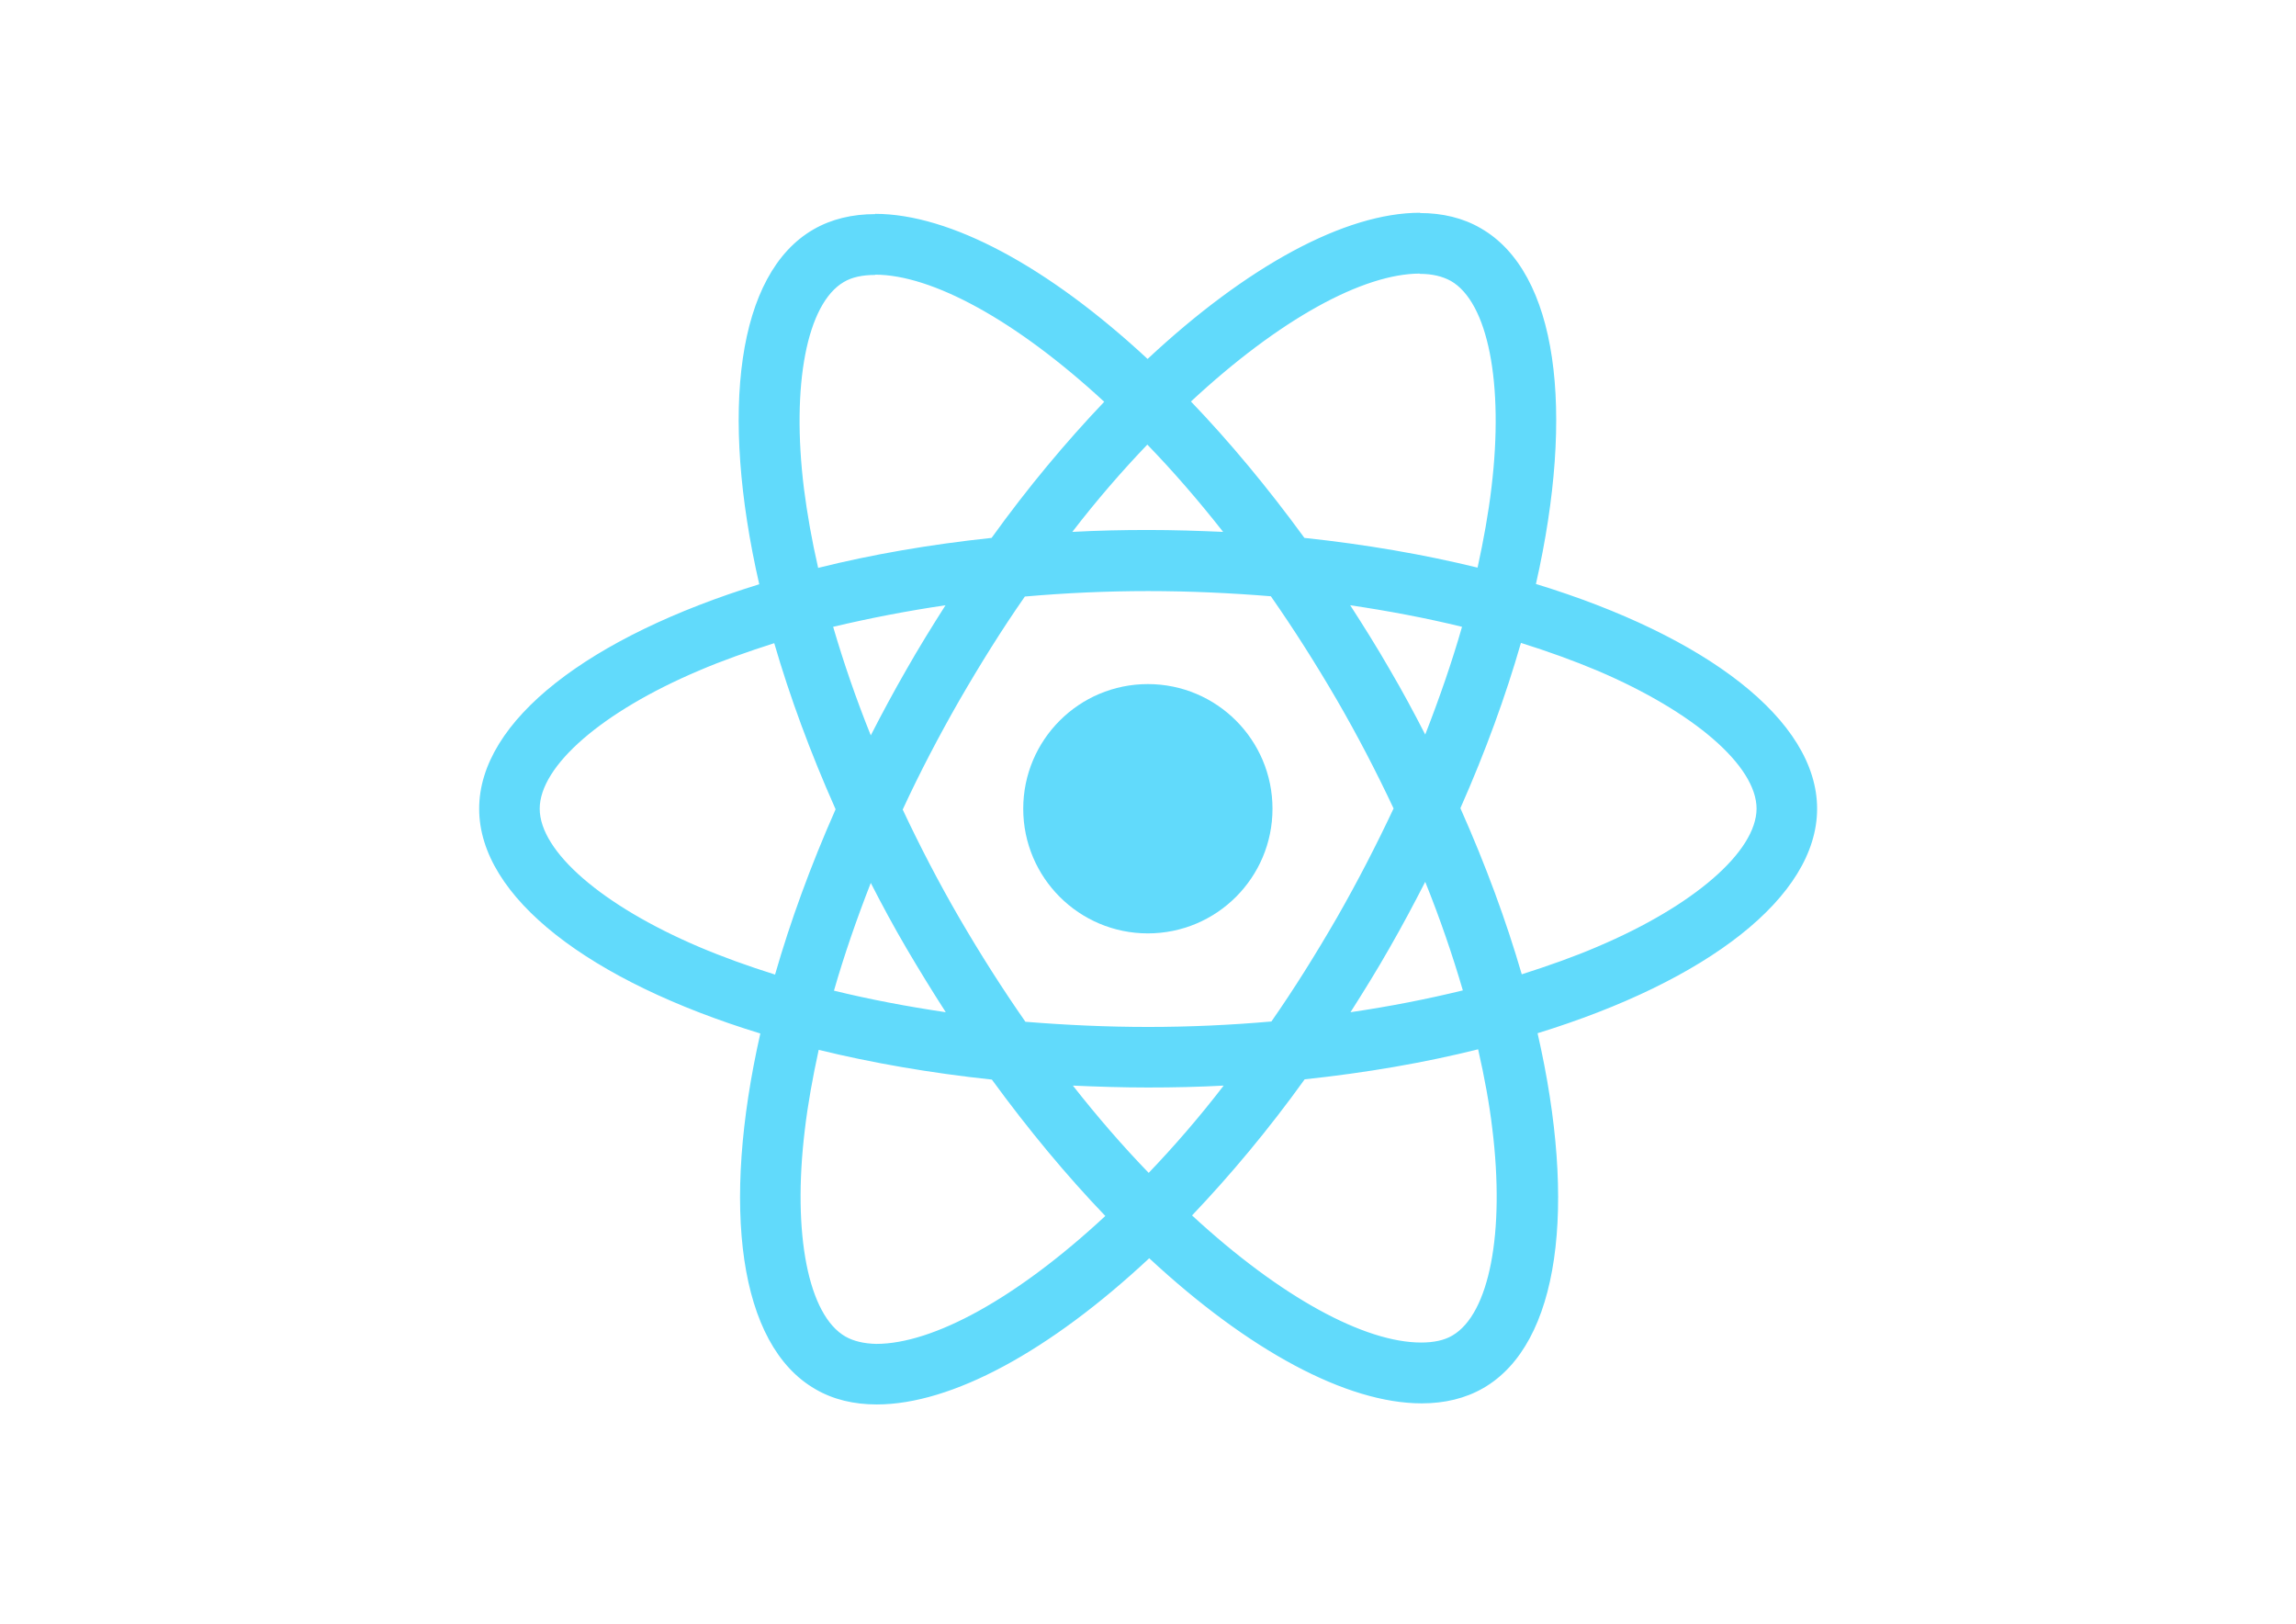
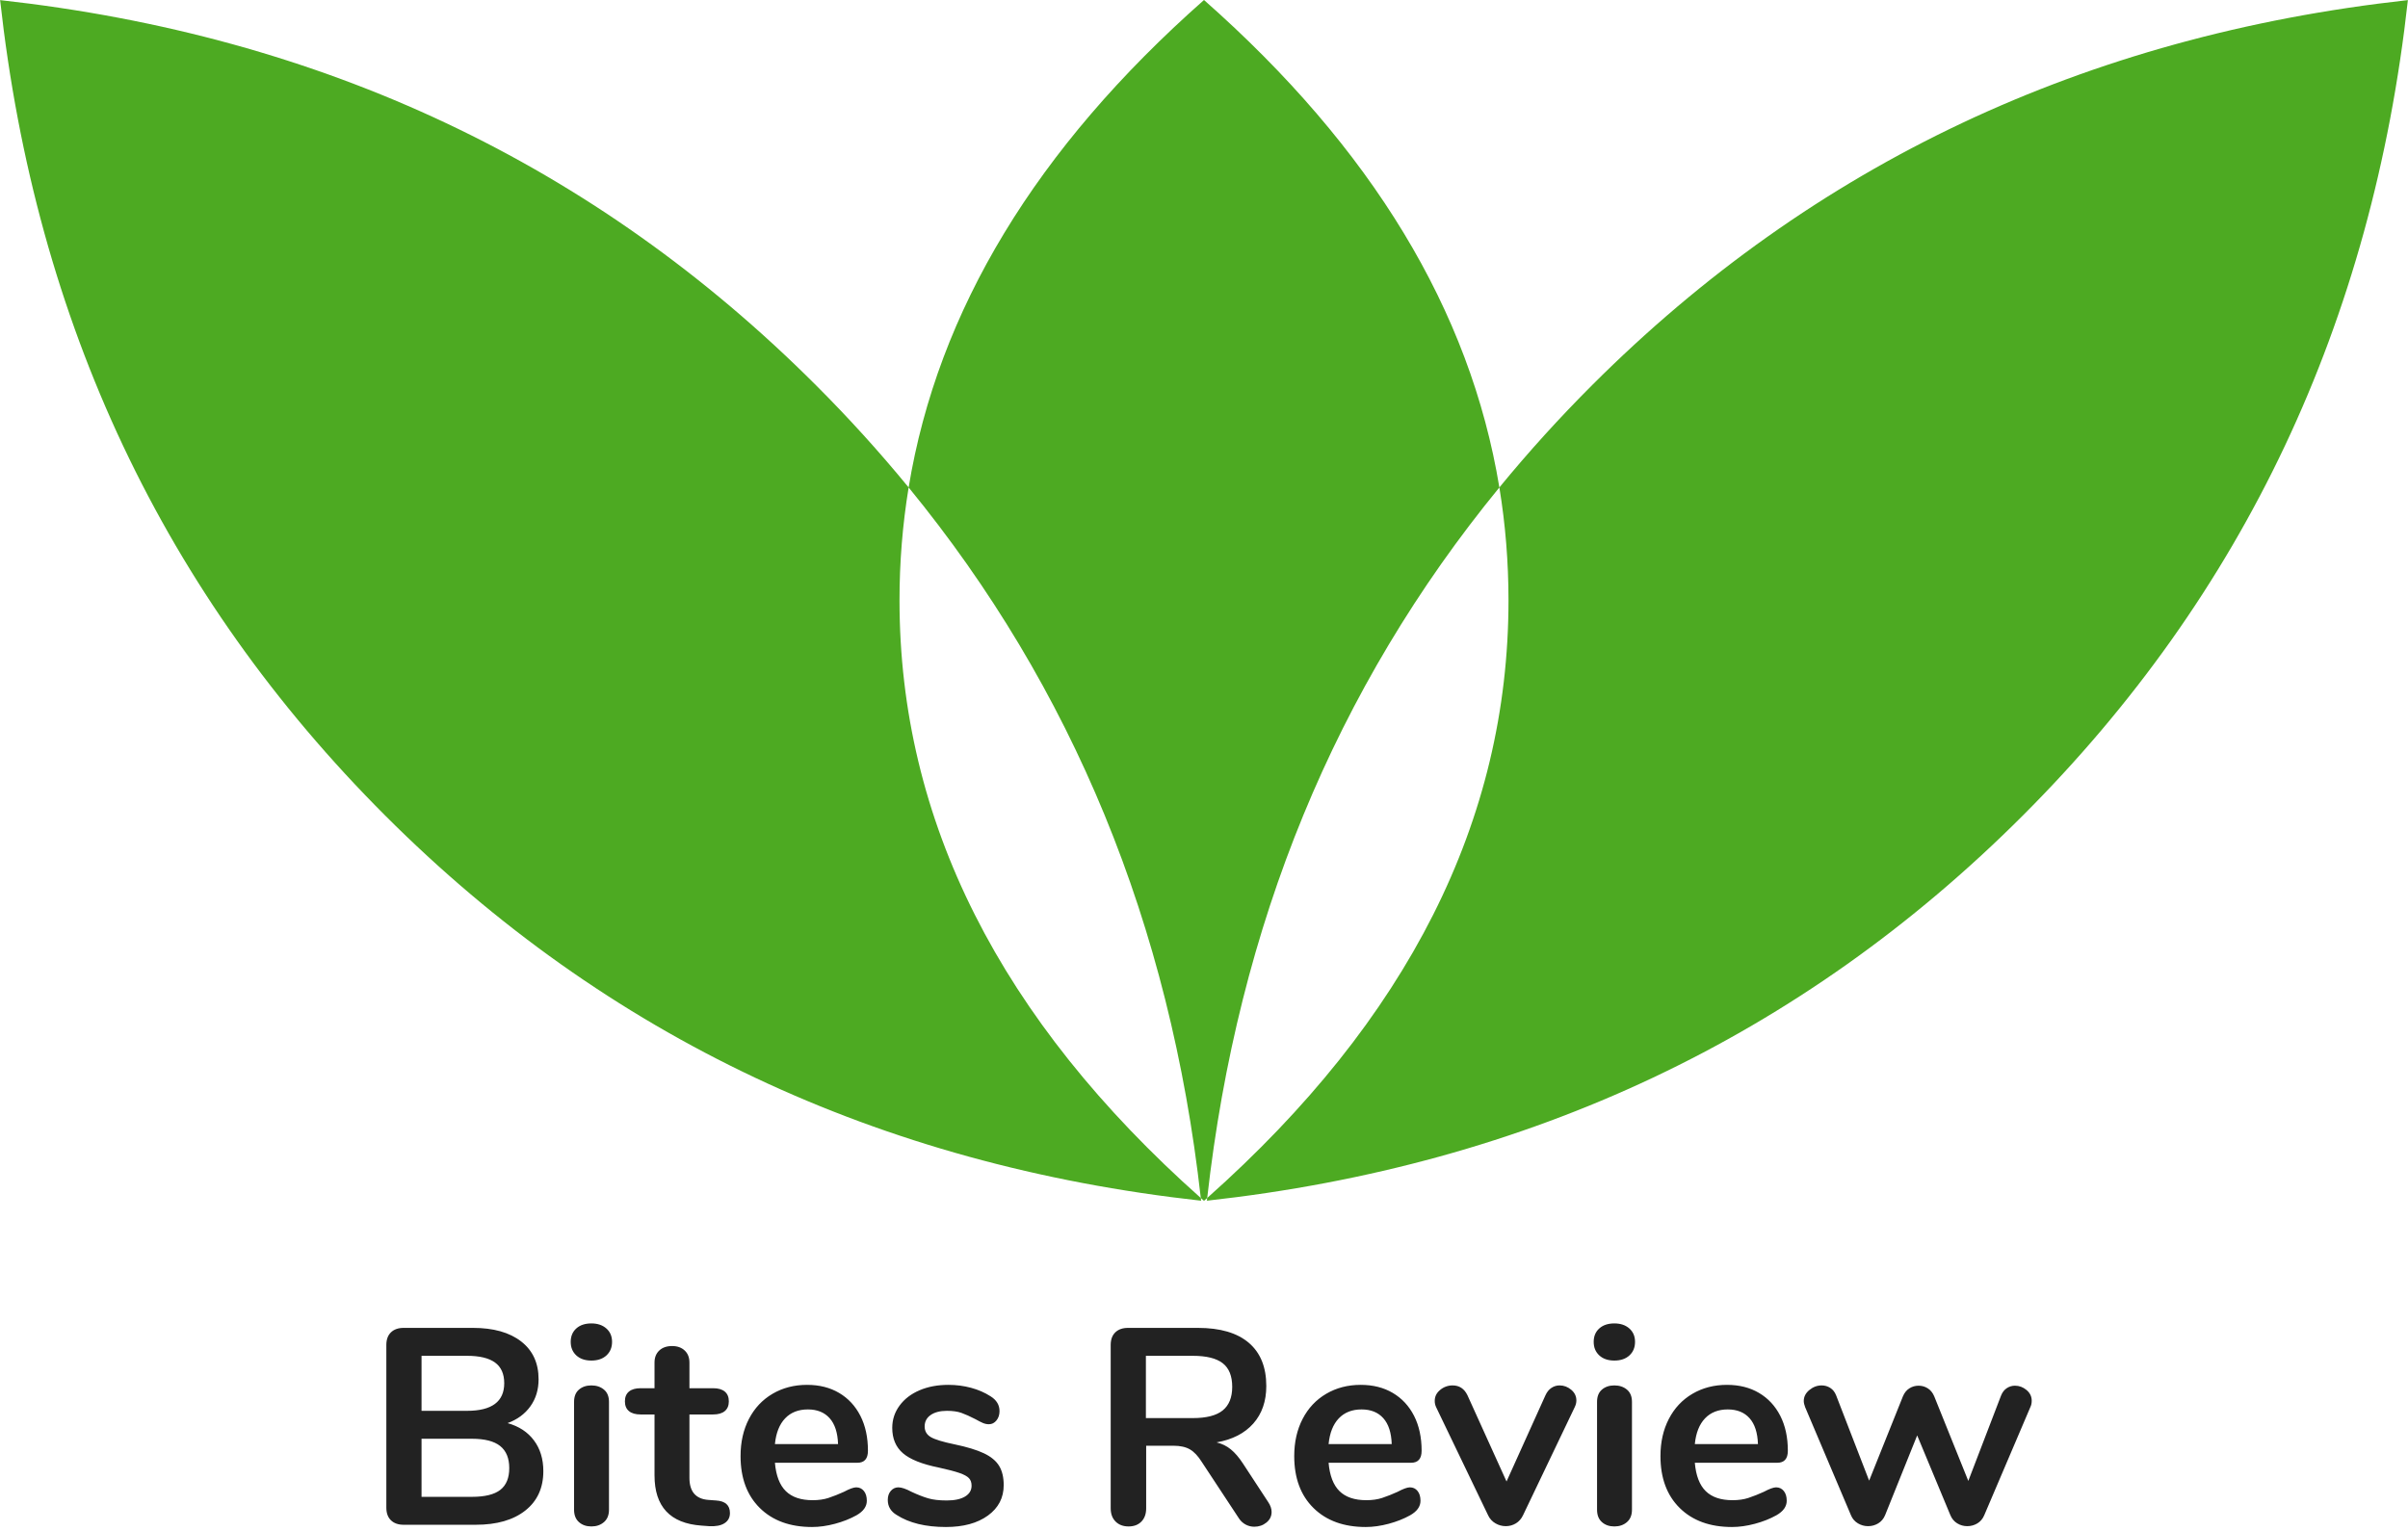
- <svg xmlns="http://www.w3.org/2000/svg" viewBox="0 0 841.9 595.3">
-   <g fill="#61DAFB">
-     <path d="M666.3 296.5c0-32.5-40.7-63.3-103.1-82.4 14.4-63.6 8-114.2-20.2-130.4-6.5-3.8-14.1-5.6-22.4-5.6v22.3c4.6 0 8.3.9 11.4 2.6 13.6 7.8 19.5 37.5 14.9 75.7-1.1 9.4-2.9 19.3-5.1 29.4-19.6-4.8-41-8.5-63.5-10.9-13.5-18.5-27.5-35.3-41.6-50 32.6-30.3 63.2-46.9 84-46.9V78c-27.5 0-63.5 19.6-99.9 53.6-36.4-33.8-72.4-53.2-99.9-53.2v22.3c20.7 0 51.4 16.5 84 46.6-14 14.7-28 31.4-41.3 49.9-22.6 2.4-44 6.1-63.6 11-2.3-10-4-19.7-5.2-29-4.7-38.2 1.1-67.9 14.6-75.8 3-1.8 6.9-2.6 11.5-2.6V78.5c-8.4 0-16 1.8-22.6 5.6-28.1 16.2-34.4 66.7-19.9 130.1-62.2 19.2-102.7 49.9-102.7 82.3 0 32.5 40.7 63.3 103.1 82.4-14.4 63.6-8 114.2 20.2 130.4 6.5 3.8 14.1 5.6 22.5 5.6 27.5 0 63.5-19.6 99.9-53.6 36.4 33.8 72.4 53.2 99.9 53.2 8.4 0 16-1.8 22.6-5.6 28.1-16.2 34.4-66.7 19.9-130.1 62-19.1 102.5-49.9 102.5-82.3zm-130.2-66.7c-3.7 12.9-8.3 26.2-13.5 39.5-4.1-8-8.4-16-13.1-24-4.6-8-9.5-15.8-14.4-23.4 14.2 2.1 27.9 4.7 41 7.9zm-45.8 106.5c-7.8 13.5-15.8 26.3-24.1 38.2-14.9 1.3-30 2-45.2 2-15.1 0-30.2-.7-45-1.9-8.3-11.9-16.4-24.6-24.2-38-7.6-13.1-14.5-26.4-20.8-39.8 6.2-13.4 13.2-26.8 20.7-39.9 7.8-13.5 15.8-26.3 24.1-38.2 14.9-1.3 30-2 45.2-2 15.1 0 30.2.7 45 1.9 8.3 11.9 16.4 24.6 24.2 38 7.6 13.1 14.5 26.4 20.8 39.8-6.3 13.4-13.2 26.8-20.7 39.9zm32.3-13c5.4 13.4 10 26.8 13.8 39.8-13.1 3.2-26.9 5.9-41.2 8 4.9-7.7 9.8-15.6 14.4-23.7 4.6-8 8.9-16.1 13-24.1zM421.2 430c-9.3-9.6-18.6-20.3-27.8-32 9 .4 18.2.7 27.5.7 9.4 0 18.7-.2 27.8-.7-9 11.7-18.3 22.4-27.5 32zm-74.4-58.9c-14.2-2.1-27.9-4.7-41-7.9 3.7-12.9 8.3-26.2 13.5-39.5 4.1 8 8.4 16 13.1 24 4.7 8 9.5 15.8 14.4 23.4zM420.7 163c9.3 9.6 18.6 20.3 27.8 32-9-.4-18.2-.7-27.5-.7-9.4 0-18.7.2-27.8.7 9-11.7 18.3-22.4 27.5-32zm-74 58.9c-4.9 7.7-9.8 15.6-14.4 23.7-4.6 8-8.9 16-13 24-5.4-13.4-10-26.8-13.8-39.8 13.1-3.1 26.9-5.8 41.2-7.9zm-90.5 125.2c-35.4-15.1-58.3-34.9-58.3-50.6 0-15.7 22.9-35.6 58.3-50.6 8.6-3.7 18-7 27.7-10.1 5.7 19.6 13.2 40 22.5 60.9-9.2 20.8-16.6 41.1-22.2 60.6-9.9-3.1-19.3-6.5-28-10.2zM310 490c-13.6-7.8-19.5-37.5-14.9-75.7 1.1-9.4 2.9-19.3 5.1-29.4 19.6 4.8 41 8.5 63.5 10.9 13.5 18.5 27.5 35.3 41.6 50-32.6 30.3-63.2 46.9-84 46.9-4.5-.1-8.3-1-11.3-2.7zm237.2-76.2c4.7 38.2-1.1 67.9-14.6 75.8-3 1.8-6.9 2.6-11.5 2.6-20.7 0-51.4-16.5-84-46.6 14-14.7 28-31.4 41.3-49.9 22.6-2.4 44-6.1 63.6-11 2.3 10.1 4.1 19.8 5.2 29.1zm38.5-66.7c-8.6 3.7-18 7-27.7 10.1-5.7-19.6-13.2-40-22.5-60.9 9.2-20.8 16.6-41.1 22.2-60.6 9.9 3.1 19.3 6.5 28.1 10.2 35.4 15.1 58.3 34.9 58.3 50.6-.1 15.7-23 35.6-58.4 50.6zM320.8 78.4z" />
-     <circle cx="420.9" cy="296.5" r="45.7" />
-     <path d="M520.5 78.1z" />
+ <svg xmlns="http://www.w3.org/2000/svg" viewBox="0 0 431 274">
+   <g fill="none" fill-rule="evenodd">
+     <path d="M162.634 87.274C167.837 55.62 185.46 26.53 215.5 0c30.041 26.53 47.663 55.62 52.866 87.274a248.853 248.853 0 0 1 16.597-18.311C324.536 29.39 373.208 6.409 430.98.02c-6.389 57.772-29.37 106.444-68.943 146.017-39.573 39.573-88.245 62.554-146.017 68.943l.054-.489c-.19.17-.382.34-.574.509l-.574-.509.054.49c-57.772-6.39-106.444-29.37-146.017-68.944C29.39 106.464 6.409 57.792.02.02c57.772 6.389 106.444 29.37 146.017 68.943a248.853 248.853 0 0 1 16.597 18.31zm0 0A124.506 124.506 0 0 0 161 107.5c0 39.371 17.975 75.035 53.926 106.991-5.498-48.95-22.928-91.356-52.292-127.217zm53.44 127.217C252.024 182.535 270 146.871 270 107.5c0-6.854-.545-13.596-1.634-20.226-29.364 35.861-46.794 78.267-52.292 127.217z" fill="#4DAA22" />
+     <path d="M90.85 254.8c2.033.567 3.608 1.6 4.725 3.1 1.117 1.5 1.675 3.333 1.675 5.5 0 3-1.075 5.35-3.225 7.05-2.15 1.7-5.108 2.55-8.875 2.55h-12.9c-.967 0-1.725-.267-2.275-.8-.55-.533-.825-1.283-.825-2.25V240.8c0-.967.275-1.717.825-2.25.55-.533 1.308-.8 2.275-.8h12.4c3.667 0 6.542.808 8.625 2.425 2.083 1.617 3.125 3.875 3.125 6.775 0 1.867-.492 3.483-1.475 4.85-.983 1.367-2.342 2.367-4.075 3zm-15.4-2.2h8.15c4.433 0 6.65-1.65 6.65-4.95 0-1.667-.55-2.9-1.65-3.7-1.1-.8-2.767-1.2-5-1.2h-8.15v9.85zm9 15.4c2.333 0 4.033-.417 5.1-1.25 1.067-.833 1.6-2.133 1.6-3.9s-.542-3.083-1.625-3.95-2.775-1.3-5.075-1.3h-9V268h9zm21.4 5.3c-.9 0-1.642-.258-2.225-.775-.583-.517-.875-1.258-.875-2.225V251c0-.967.292-1.7.875-2.2.583-.5 1.325-.75 2.225-.75.9 0 1.65.25 2.25.75.6.5.9 1.233.9 2.2v19.3c0 .967-.3 1.708-.9 2.225-.6.517-1.35.775-2.25.775zm0-29.7c-1.133 0-2.033-.308-2.7-.925-.667-.617-1-1.425-1-2.425 0-1 .333-1.8 1-2.4.667-.6 1.567-.9 2.7-.9 1.1 0 1.992.3 2.675.9.683.6 1.025 1.4 1.025 2.4s-.333 1.808-1 2.425c-.667.617-1.567.925-2.7.925zm22.3 25.05c1.667.1 2.5.85 2.5 2.25 0 .8-.325 1.408-.975 1.825-.65.417-1.575.592-2.775.525l-1.35-.1c-5.6-.4-8.4-3.4-8.4-9v-10.9h-2.5c-.9 0-1.592-.2-2.075-.6-.483-.4-.725-.983-.725-1.75s.242-1.35.725-1.75c.483-.4 1.175-.6 2.075-.6h2.5v-4.6c0-.9.283-1.617.85-2.15.567-.533 1.333-.8 2.3-.8.933 0 1.683.267 2.25.8s.85 1.25.85 2.15v4.6h4.25c.9 0 1.592.2 2.075.6.483.4.725.983.725 1.75s-.242 1.35-.725 1.75c-.483.4-1.175.6-2.075.6h-4.25v11.35c0 2.467 1.133 3.783 3.4 3.95l1.35.1zm25.1-2.35c.567 0 1.025.217 1.375.65.35.433.525 1.017.525 1.75 0 1.033-.617 1.9-1.85 2.6-1.133.633-2.417 1.142-3.85 1.525-1.433.383-2.8.575-4.1.575-3.933 0-7.05-1.133-9.35-3.4s-3.45-5.367-3.45-9.3c0-2.5.5-4.717 1.5-6.65 1-1.933 2.408-3.433 4.225-4.5 1.817-1.067 3.875-1.6 6.175-1.6 2.2 0 4.117.483 5.75 1.45s2.9 2.333 3.8 4.1c.9 1.767 1.35 3.85 1.35 6.25 0 1.433-.633 2.15-1.9 2.15H138.7c.2 2.3.85 3.992 1.95 5.075 1.1 1.083 2.7 1.625 4.8 1.625 1.067 0 2.008-.133 2.825-.4a27.885 27.885 0 0 0 2.775-1.1c1-.533 1.733-.8 2.2-.8zm-8.65-13.95c-1.7 0-3.058.533-4.075 1.6-1.017 1.067-1.625 2.6-1.825 4.6H150c-.067-2.033-.567-3.575-1.5-4.625-.933-1.05-2.233-1.575-3.9-1.575zm24.7 21.05c-3.633 0-6.567-.717-8.8-2.15-1.067-.633-1.6-1.533-1.6-2.7 0-.667.183-1.208.55-1.625.367-.417.817-.625 1.35-.625.567 0 1.35.267 2.35.8 1.067.5 2.042.883 2.925 1.15.883.267 2.008.4 3.375.4 1.4 0 2.492-.233 3.275-.7.783-.467 1.175-1.117 1.175-1.95 0-.567-.158-1.017-.475-1.35-.317-.333-.883-.642-1.7-.925-.817-.283-2.058-.608-3.725-.975-2.967-.6-5.092-1.45-6.375-2.55-1.283-1.1-1.925-2.617-1.925-4.55 0-1.467.433-2.792 1.3-3.975.867-1.183 2.058-2.1 3.575-2.75 1.517-.65 3.242-.975 5.175-.975 1.4 0 2.75.175 4.05.525 1.3.35 2.467.858 3.5 1.525 1.067.667 1.6 1.55 1.6 2.65 0 .667-.183 1.225-.55 1.675-.367.45-.817.675-1.35.675-.367 0-.725-.075-1.075-.225-.35-.15-.792-.375-1.325-.675-.967-.5-1.8-.875-2.5-1.125s-1.567-.375-2.6-.375c-1.233 0-2.208.25-2.925.75-.717.5-1.075 1.183-1.075 2.05 0 .833.367 1.467 1.1 1.9.733.433 2.15.867 4.25 1.3 2.233.467 3.983 1 5.25 1.6 1.267.6 2.175 1.35 2.725 2.25.55.9.825 2.05.825 3.45 0 2.267-.942 4.083-2.825 5.45-1.883 1.367-4.392 2.05-7.525 2.05zm57.7-4.45c.4.6.6 1.183.6 1.75 0 .767-.308 1.4-.925 1.9s-1.342.75-2.175.75a3.275 3.275 0 0 1-1.525-.375 3.28 3.28 0 0 1-1.225-1.125l-6.65-10.1c-.667-1.067-1.375-1.817-2.125-2.25-.75-.433-1.725-.65-2.925-.65h-4.9v11.2c0 1-.283 1.792-.85 2.375s-1.333.875-2.3.875c-.967 0-1.742-.292-2.325-.875-.583-.583-.875-1.375-.875-2.375V240.8c0-.967.275-1.717.825-2.25.55-.533 1.308-.8 2.275-.8h12.5c4 0 7.042.892 9.125 2.675s3.125 4.358 3.125 7.725c0 2.733-.775 4.975-2.325 6.725-1.55 1.75-3.742 2.875-6.575 3.375.967.233 1.817.65 2.55 1.25.733.6 1.45 1.433 2.15 2.5l4.55 6.95zm-13.5-15.05c2.433 0 4.217-.458 5.35-1.375s1.7-2.325 1.7-4.225c0-1.933-.567-3.342-1.7-4.225-1.133-.883-2.917-1.325-5.35-1.325h-8.4v11.15h8.4zm38.85 12.4c.567 0 1.025.217 1.375.65.35.433.525 1.017.525 1.75 0 1.033-.617 1.9-1.85 2.6-1.133.633-2.417 1.142-3.85 1.525-1.433.383-2.8.575-4.1.575-3.933 0-7.05-1.133-9.35-3.4s-3.45-5.367-3.45-9.3c0-2.5.5-4.717 1.5-6.65 1-1.933 2.408-3.433 4.225-4.5 1.817-1.067 3.875-1.6 6.175-1.6 2.2 0 4.117.483 5.75 1.45s2.9 2.333 3.8 4.1c.9 1.767 1.35 3.85 1.35 6.25 0 1.433-.633 2.15-1.9 2.15H237.8c.2 2.3.85 3.992 1.95 5.075 1.1 1.083 2.7 1.625 4.8 1.625 1.067 0 2.008-.133 2.825-.4a27.885 27.885 0 0 0 2.775-1.1c1-.533 1.733-.8 2.2-.8zm-8.65-13.95c-1.7 0-3.058.533-4.075 1.6-1.017 1.067-1.625 2.6-1.825 4.6h11.3c-.067-2.033-.567-3.575-1.5-4.625-.933-1.05-2.233-1.575-3.9-1.575zm32.9-2.5c.267-.6.625-1.05 1.075-1.35.45-.3.942-.45 1.475-.45.767 0 1.458.258 2.075.775.617.517.925 1.158.925 1.925 0 .4-.1.8-.3 1.2l-9.25 19.35c-.3.633-.725 1.117-1.275 1.45-.55.333-1.158.5-1.825.5a3.628 3.628 0 0 1-1.825-.5 3.202 3.202 0 0 1-1.325-1.45l-9.3-19.35a2.538 2.538 0 0 1-.25-1.15c0-.767.325-1.417.975-1.95a3.41 3.41 0 0 1 2.225-.8c1.2 0 2.083.583 2.65 1.75l7 15.45 6.95-15.4zm12.35 23.45c-.9 0-1.642-.258-2.225-.775-.583-.517-.875-1.258-.875-2.225V251c0-.967.292-1.7.875-2.2.583-.5 1.325-.75 2.225-.75.9 0 1.65.25 2.25.75.6.5.9 1.233.9 2.2v19.3c0 .967-.3 1.708-.9 2.225-.6.517-1.35.775-2.25.775zm0-29.7c-1.133 0-2.033-.308-2.7-.925-.667-.617-1-1.425-1-2.425 0-1 .333-1.8 1-2.4.667-.6 1.567-.9 2.7-.9 1.1 0 1.992.3 2.675.9.683.6 1.025 1.4 1.025 2.4s-.333 1.808-1 2.425c-.667.617-1.567.925-2.7.925zm28.95 22.7c.567 0 1.025.217 1.375.65.35.433.525 1.017.525 1.75 0 1.033-.617 1.9-1.85 2.6-1.133.633-2.417 1.142-3.85 1.525-1.433.383-2.8.575-4.1.575-3.933 0-7.05-1.133-9.35-3.4s-3.45-5.367-3.45-9.3c0-2.5.5-4.717 1.5-6.65 1-1.933 2.408-3.433 4.225-4.5 1.817-1.067 3.875-1.6 6.175-1.6 2.2 0 4.117.483 5.75 1.45s2.9 2.333 3.8 4.1c.9 1.767 1.35 3.85 1.35 6.25 0 1.433-.633 2.15-1.9 2.15h-14.75c.2 2.3.85 3.992 1.95 5.075 1.1 1.083 2.7 1.625 4.8 1.625 1.067 0 2.008-.133 2.825-.4a27.885 27.885 0 0 0 2.775-1.1c1-.533 1.733-.8 2.2-.8zm-8.65-13.95c-1.7 0-3.058.533-4.075 1.6-1.017 1.067-1.625 2.6-1.825 4.6h11.3c-.067-2.033-.567-3.575-1.5-4.625-.933-1.05-2.233-1.575-3.9-1.575zm48.9-2.45c.233-.6.575-1.05 1.025-1.35.45-.3.942-.45 1.475-.45.767 0 1.458.258 2.075.775.617.517.925 1.158.925 1.925 0 .433-.083.817-.25 1.15l-8.25 19.35c-.267.633-.675 1.117-1.225 1.45-.55.333-1.158.5-1.825.5a3.365 3.365 0 0 1-1.775-.5c-.55-.333-.958-.817-1.225-1.45l-5.95-14.3-5.75 14.3c-.267.633-.675 1.117-1.225 1.45-.55.333-1.158.5-1.825.5a3.495 3.495 0 0 1-1.8-.5 2.966 2.966 0 0 1-1.25-1.45l-8.2-19.35c-.167-.433-.25-.8-.25-1.1 0-.767.333-1.425 1-1.975s1.4-.825 2.2-.825c.567 0 1.083.15 1.55.45.467.3.817.75 1.05 1.35l5.9 15.25 6.05-15.1c.267-.633.65-1.108 1.15-1.425.5-.317 1.05-.475 1.65-.475.6 0 1.15.158 1.65.475.5.317.883.792 1.15 1.425l6.1 15.15 5.85-15.25z" fill="#222" />
  </g>
</svg>
